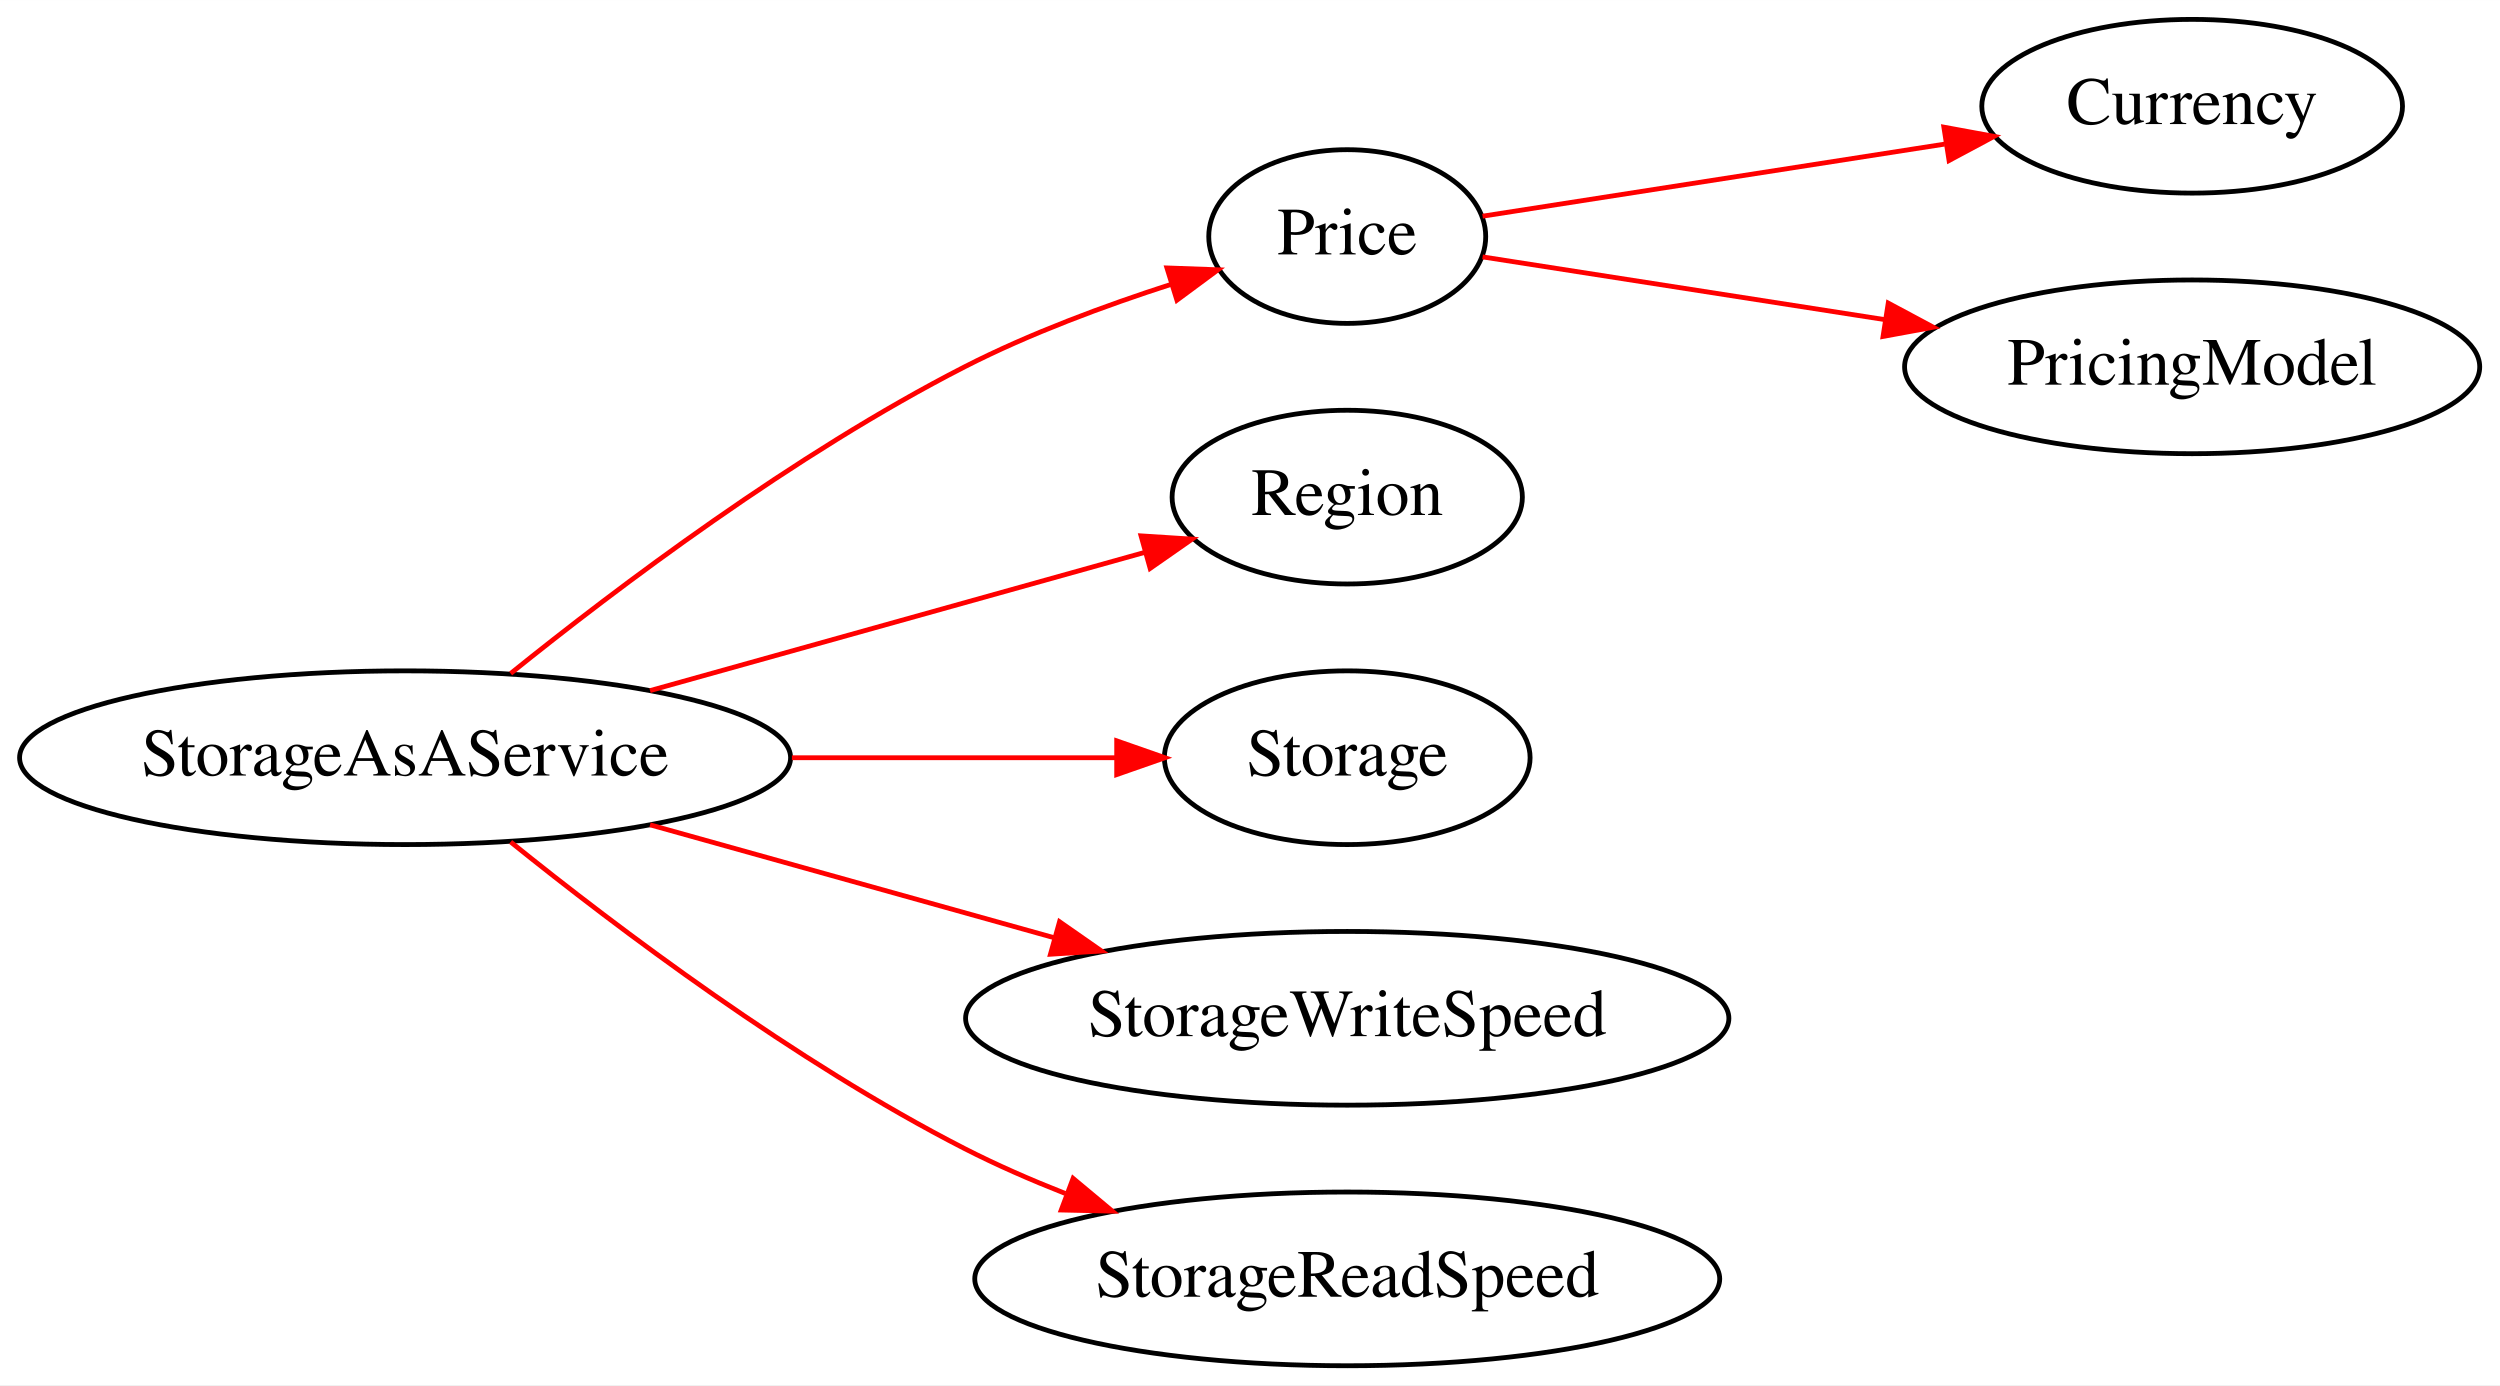
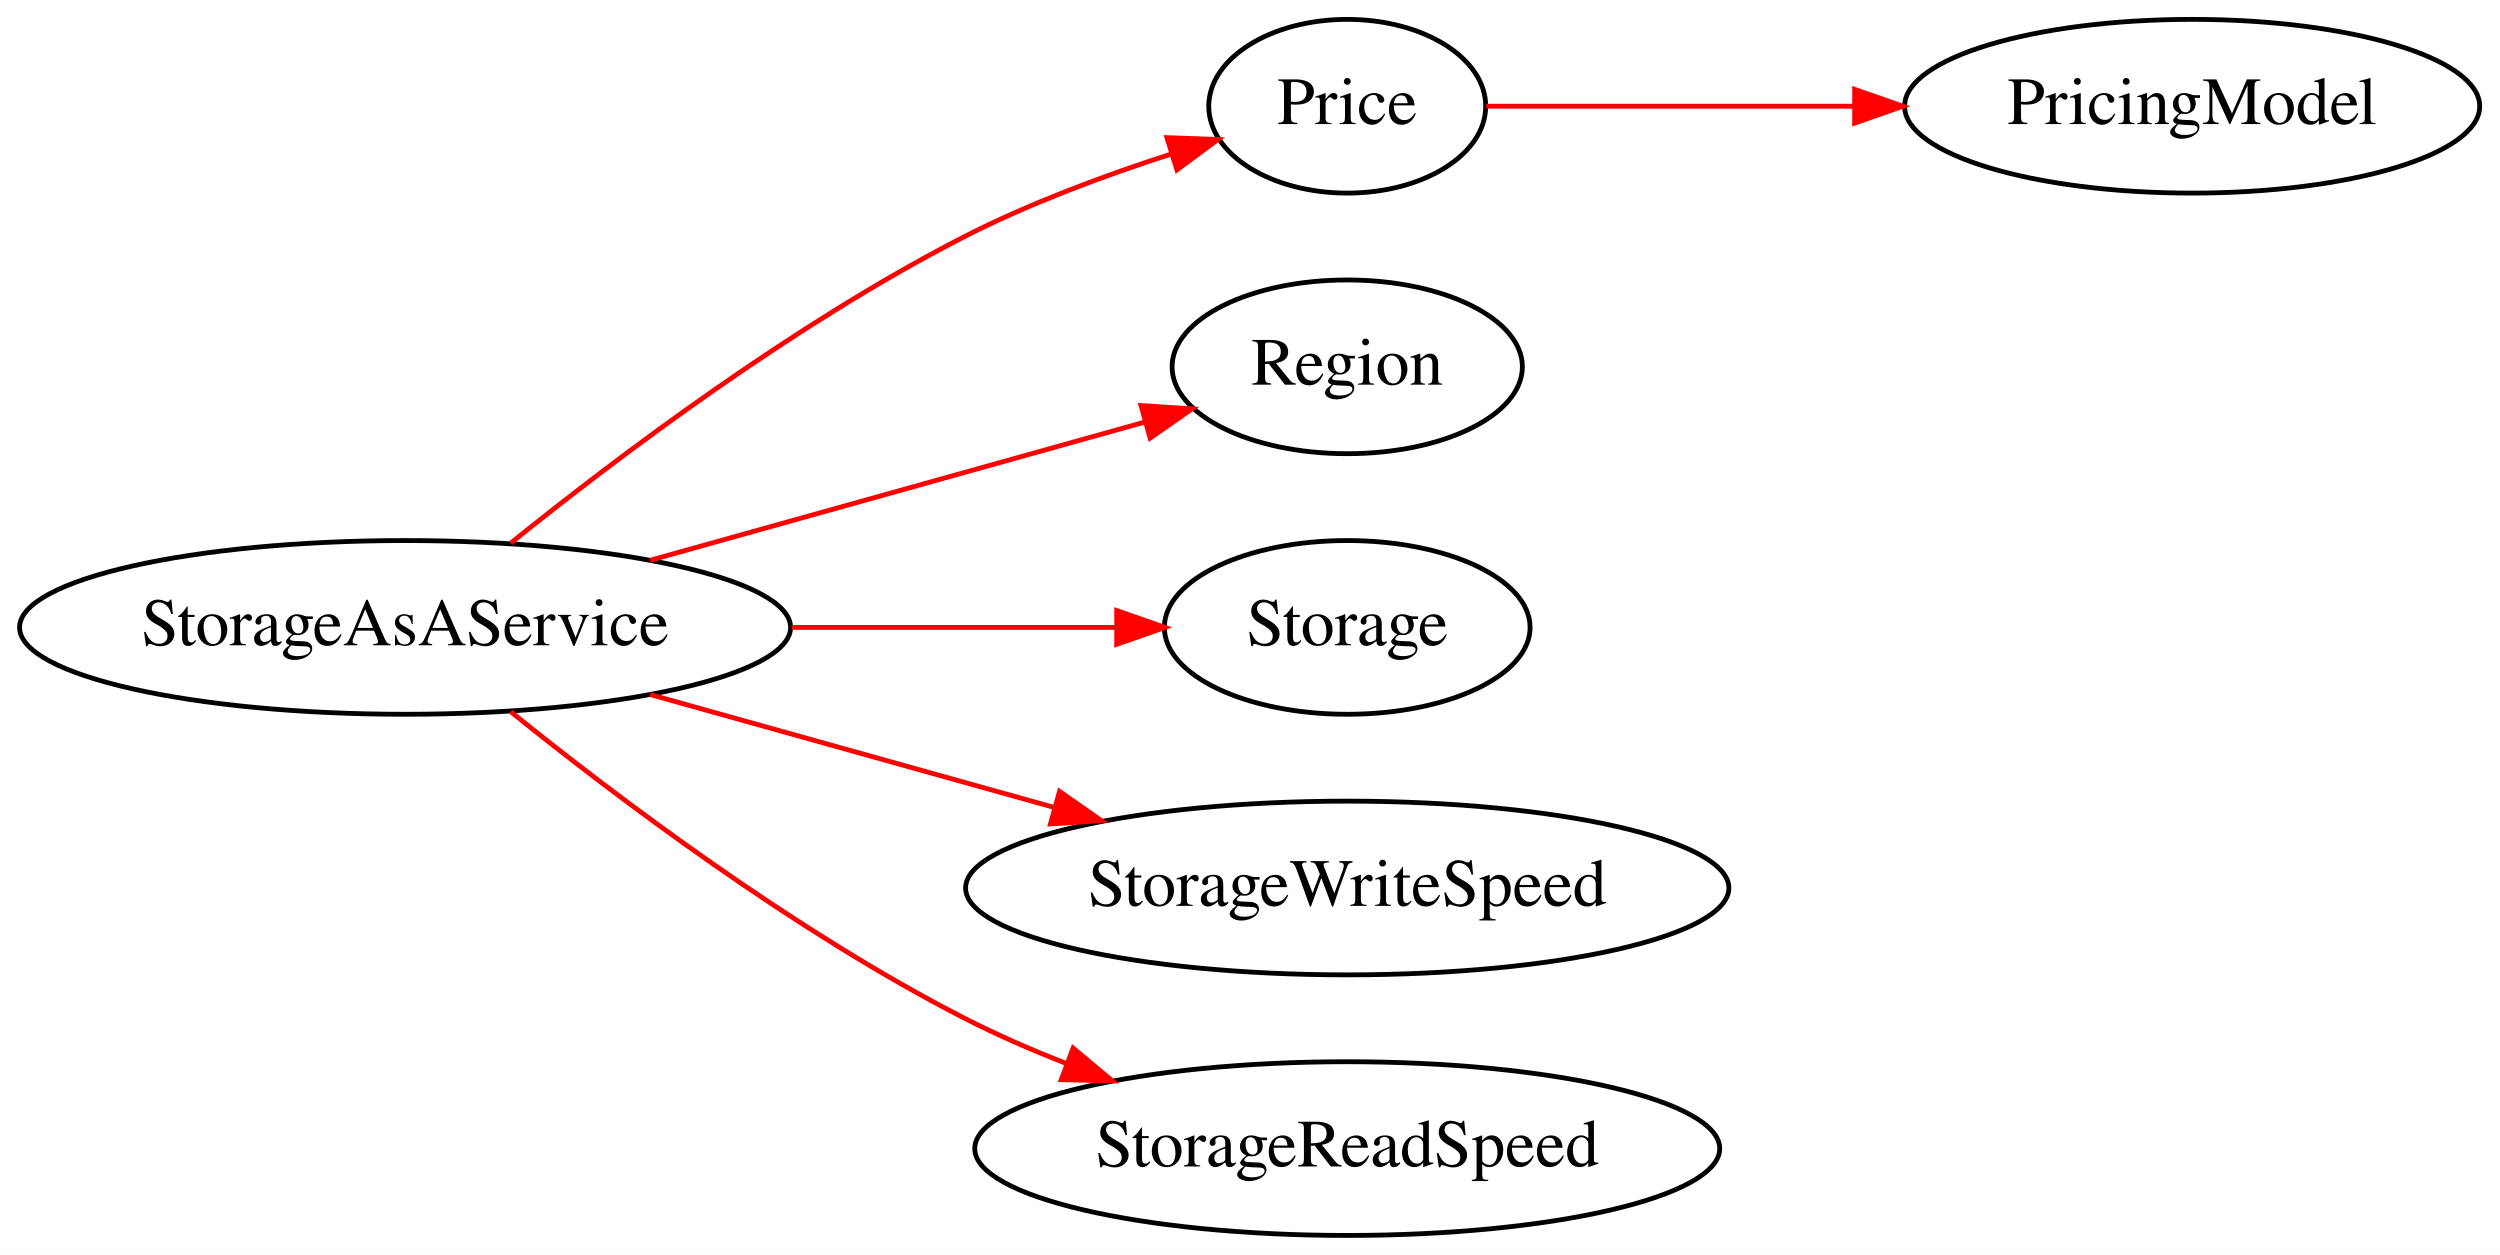
- <svg xmlns="http://www.w3.org/2000/svg" width="518pt" height="287pt" viewBox="0.00 0.00 518.06 287.00">
-   <g id="graph0" class="graph" transform="scale(1 1) rotate(0) translate(4 283)">
-     <polygon fill="white" stroke="none" points="-4,4 -4,-283 514.061,-283 514.061,4 -4,4" />
+ <svg xmlns="http://www.w3.org/2000/svg" width="518pt" height="260pt" viewBox="0.00 0.00 518.06 260.00">
+   <g id="graph0" class="graph" transform="scale(1 1) rotate(0) translate(4 256)">
+     <polygon fill="white" stroke="none" points="-4,4 -4,-256 514.061,-256 514.061,4 -4,4" />
    <g id="node1" class="node">
      <ellipse fill="none" stroke="black" cx="79.943" cy="-126" rx="79.886" ry="18" />
      <text text-anchor="middle" x="79.943" y="-122.3" font-family="Times,serif" font-size="14.00">StorageAsAService</text>
    </g>
    <g id="node2" class="node">
      <ellipse fill="none" stroke="black" cx="275.179" cy="-234" rx="28.695" ry="18" />
      <text text-anchor="middle" x="275.179" y="-230.3" font-family="Times,serif" font-size="14.00">Price</text>
    </g>
    <g id="edge1" class="edge">
      <path fill="none" stroke="red" d="M101.814,-143.456C124.002,-161.333 160.679,-188.984 195.886,-207 209.378,-213.904 225.034,-219.701 238.784,-224.131" />
      <polygon fill="red" stroke="red" points="237.813,-227.494 248.401,-227.112 239.886,-220.808 237.813,-227.494" />
    </g>
-     <g id="node5" class="node">
+     <g id="node4" class="node">
      <ellipse fill="none" stroke="black" cx="275.179" cy="-180" rx="36.294" ry="18" />
      <text text-anchor="middle" x="275.179" y="-176.3" font-family="Times,serif" font-size="14.00">Region</text>
    </g>
-     <g id="edge4" class="edge">
+     <g id="edge3" class="edge">
      <path fill="none" stroke="red" d="M130.706,-139.906C162.554,-148.806 203.365,-160.211 233.312,-168.58" />
      <polygon fill="red" stroke="red" points="232.45,-171.973 243.023,-171.294 234.334,-165.231 232.45,-171.973" />
    </g>
-     <g id="node6" class="node">
+     <g id="node5" class="node">
      <ellipse fill="none" stroke="black" cx="275.179" cy="-126" rx="37.894" ry="18" />
      <text text-anchor="middle" x="275.179" y="-122.3" font-family="Times,serif" font-size="14.00">Storage</text>
    </g>
-     <g id="edge5" class="edge">
+     <g id="edge4" class="edge">
      <path fill="none" stroke="red" d="M160.097,-126C182.907,-126 207.061,-126 227.242,-126" />
      <polygon fill="red" stroke="red" points="227.405,-129.5 237.405,-126 227.405,-122.5 227.405,-129.5" />
    </g>
-     <g id="node7" class="node">
+     <g id="node6" class="node">
      <ellipse fill="none" stroke="black" cx="275.179" cy="-72" rx="79.087" ry="18" />
      <text text-anchor="middle" x="275.179" y="-68.3" font-family="Times,serif" font-size="14.00">StorageWriteSpeed</text>
    </g>
-     <g id="edge6" class="edge">
+     <g id="edge5" class="edge">
      <path fill="none" stroke="red" d="M130.706,-112.094C156.302,-104.941 187.686,-96.171 214.568,-88.658" />
      <polygon fill="red" stroke="red" points="215.56,-92.015 224.249,-85.953 213.676,-85.274 215.56,-92.015" />
    </g>
-     <g id="node8" class="node">
+     <g id="node7" class="node">
      <ellipse fill="none" stroke="black" cx="275.179" cy="-18" rx="77.187" ry="18" />
      <text text-anchor="middle" x="275.179" y="-14.3" font-family="Times,serif" font-size="14.00">StorageReadSpeed</text>
    </g>
-     <g id="edge7" class="edge">
+     <g id="edge6" class="edge">
      <path fill="none" stroke="red" d="M101.814,-108.544C124.002,-90.667 160.679,-63.016 195.886,-45 202.486,-41.623 209.603,-38.511 216.762,-35.694" />
      <polygon fill="red" stroke="red" points="218.371,-38.828 226.505,-32.039 215.912,-32.274 218.371,-38.828" />
    </g>
    <g id="node3" class="node">
-       <ellipse fill="none" stroke="black" cx="450.266" cy="-261" rx="43.592" ry="18" />
-       <text text-anchor="middle" x="450.266" y="-257.3" font-family="Times,serif" font-size="14.00">Currency</text>
+       <ellipse fill="none" stroke="black" cx="450.266" cy="-234" rx="59.59" ry="18" />
+       <text text-anchor="middle" x="450.266" y="-230.3" font-family="Times,serif" font-size="14.00">PricingModel</text>
    </g>
    <g id="edge2" class="edge">
-       <path fill="none" stroke="red" d="M303.224,-238.219C328.765,-242.203 367.708,-248.278 398.958,-253.152" />
-       <polygon fill="red" stroke="red" points="398.811,-256.672 409.23,-254.755 399.889,-249.755 398.811,-256.672" />
-     </g>
-     <g id="node4" class="node">
-       <ellipse fill="none" stroke="black" cx="450.266" cy="-207" rx="59.59" ry="18" />
-       <text text-anchor="middle" x="450.266" y="-203.3" font-family="Times,serif" font-size="14.00">PricingModel</text>
-     </g>
-     <g id="edge3" class="edge">
-       <path fill="none" stroke="red" d="M303.224,-229.781C325.507,-226.305 357.991,-221.238 386.668,-216.765" />
-       <polygon fill="red" stroke="red" points="387.288,-220.21 396.629,-215.211 386.209,-213.294 387.288,-220.21" />
+       <path fill="none" stroke="red" d="M303.988,-234C324.579,-234 353.569,-234 380.242,-234" />
+       <polygon fill="red" stroke="red" points="380.329,-237.5 390.329,-234 380.329,-230.5 380.329,-237.5" />
    </g>
  </g>
</svg>
